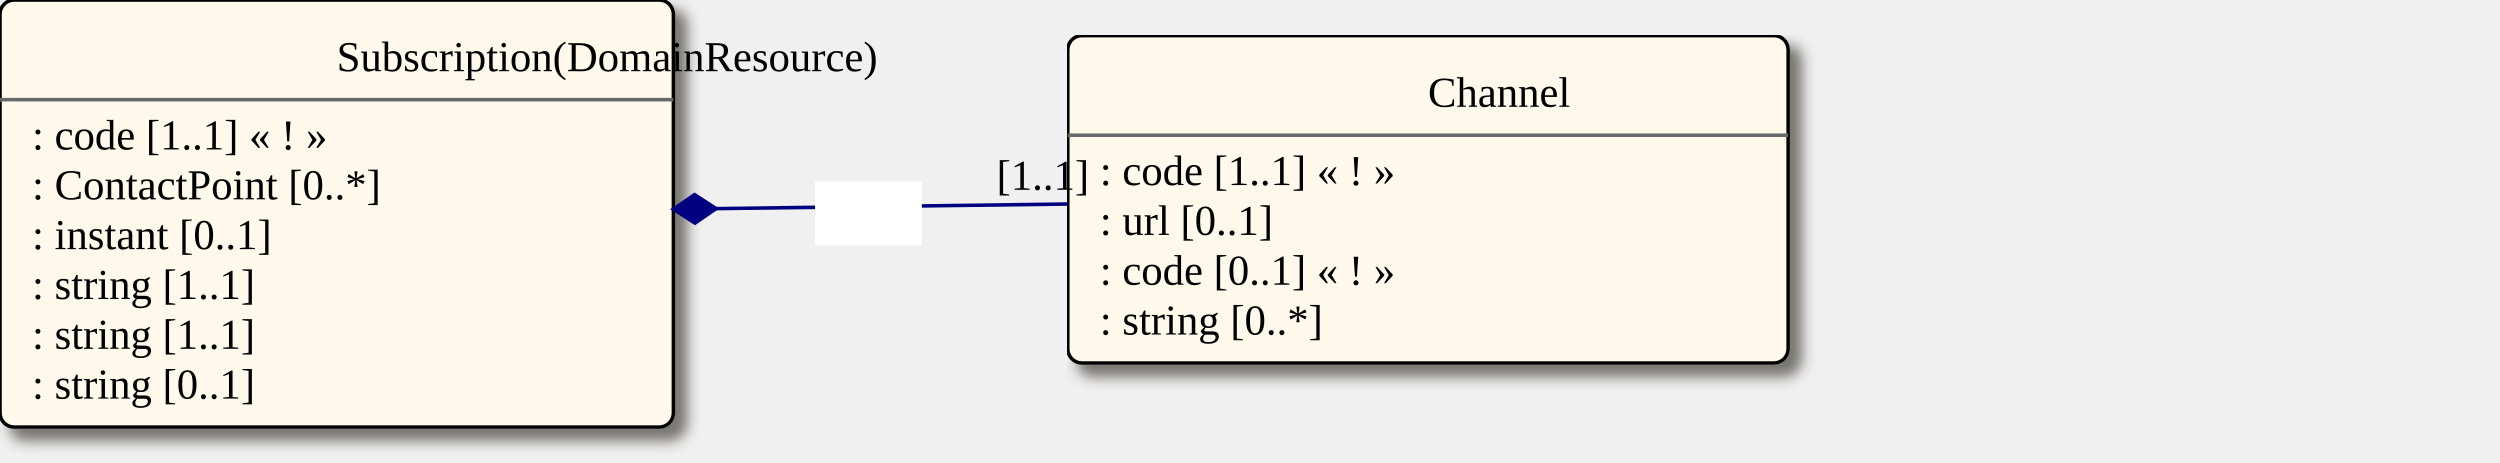
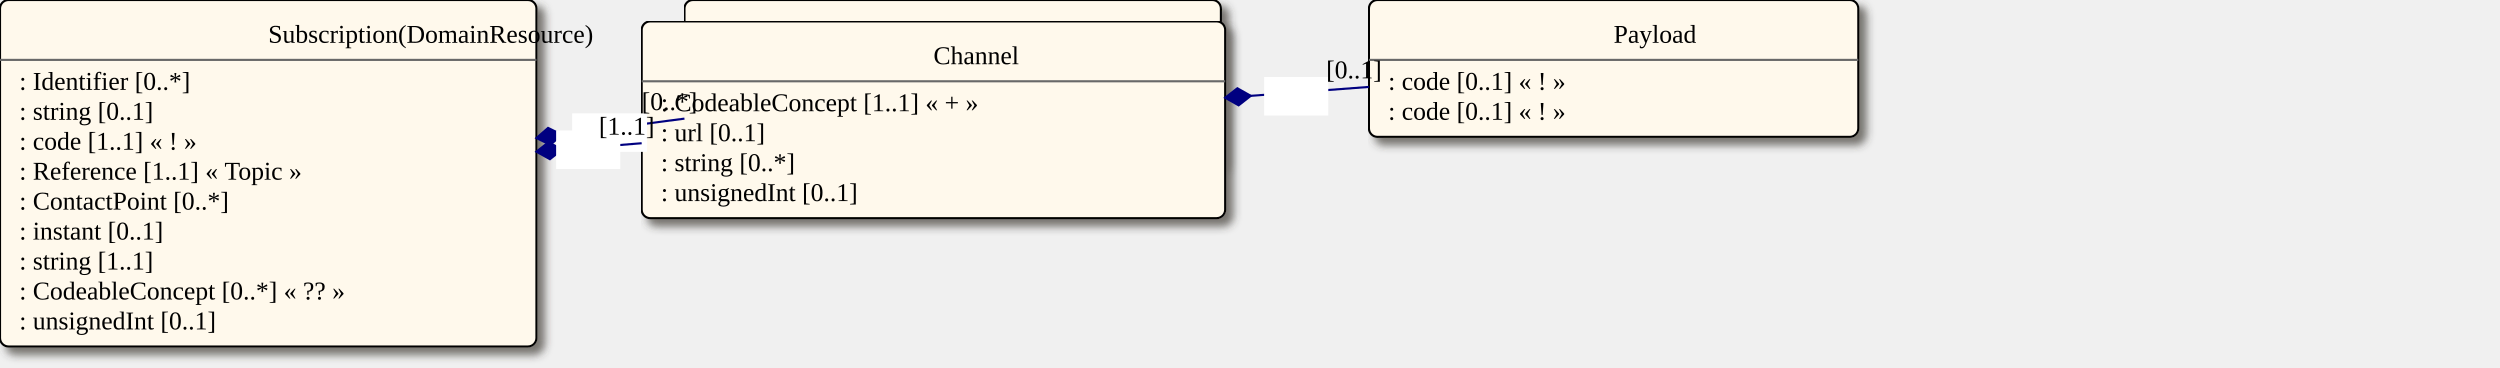
- <svg xmlns="http://www.w3.org/2000/svg" xmlns:xlink="http://www.w3.org/1999/xlink" id="n37" version="1.1" width="702.4" height="130.0">
+ <svg xmlns="http://www.w3.org/2000/svg" xmlns:xlink="http://www.w3.org/1999/xlink" id="n68" version="1.1" width="1168.8" height="172.0">
  <defs>
    <filter id="shadow1" x="0" y="0" width="200%" height="200%">
      <feOffset result="offOut" in="SourceGraphic" dx="3" dy="3" />
      <feColorMatrix result="matrixOut" in="offOut" type="matrix" values="0.2 0 0 0 0 0 0.2 0 0 0 0 0 0.2 0 0 0 0 0 1 0" />
      <feGaussianBlur result="blurOut" in="matrixOut" stdDeviation="2" />
      <feBlend in="SourceGraphic" in2="blurOut" mode="normal" />
    </filter>
  </defs>
-   <g id="n38">
-     <rect id="Subscription" x="0.0" y="0.0" rx="4" ry="4" width="189.2" height="120.0" filter="url(#shadow1)" style="fill:#fff9ec;stroke:black;stroke-width:1" />
-     <line id="n39" x1="0.0" y1="28.0" x2="189.2" y2="28.0" style="stroke:dimgrey;stroke-width:1" />
-     <text id="n40" x="94.6" y="20.0" fill="black" class="diagram-class-title  diagram-class-resource">Subscription<tspan class="diagram-class-title-link"> (<a id="n41" xlink:href="domainresource.html" class="diagram-class-reference">DomainResource</a>)</tspan>
+   <g id="n69">
+     <rect id="Subscription" x="0.0" y="0.0" rx="4" ry="4" width="250.8" height="162.0" filter="url(#shadow1)" style="fill:#fff9ec;stroke:black;stroke-width:1" />
+     <line id="n70" x1="0.0" y1="28.0" x2="250.8" y2="28.0" style="stroke:dimgrey;stroke-width:1" />
+     <text id="n71" x="125.4" y="20.0" fill="black" class="diagram-class-title  diagram-class-resource">Subscription<tspan class="diagram-class-title-link"> (<a id="n72" xlink:href="domainresource.html" class="diagram-class-reference">DomainResource</a>)</tspan>
    </text>
-     <text id="n42" x="6.0" y="42.0" fill="black" class="diagram-class-detail">
-       <a id="n43" xlink:href="subscription-definitions.html#Subscription.status" /> : <a id="n44" xlink:href="datatypes.html#code">code</a> [1..1] « <a id="n45" xlink:href="valueset-subscription-status.html" />! »</text>
-     <text id="n52" x="6.0" y="56.0" fill="black" class="diagram-class-detail">
-       <a id="n53" xlink:href="subscription-definitions.html#Subscription.contact" /> : <a id="n54" xlink:href="datatypes.html#ContactPoint">ContactPoint</a> [0..*]</text>
-     <text id="n58" x="6.0" y="70.0" fill="black" class="diagram-class-detail">
-       <a id="n59" xlink:href="subscription-definitions.html#Subscription.end" /> : <a id="n60" xlink:href="datatypes.html#instant">instant</a> [0..1]</text>
-     <text id="n64" x="6.0" y="84.0" fill="black" class="diagram-class-detail">
-       <a id="n65" xlink:href="subscription-definitions.html#Subscription.reason" /> : <a id="n66" xlink:href="datatypes.html#string">string</a> [1..1]</text>
-     <text id="n70" x="6.0" y="98.0" fill="black" class="diagram-class-detail">
-       <a id="n71" xlink:href="subscription-definitions.html#Subscription.criteria" /> : <a id="n72" xlink:href="datatypes.html#string">string</a> [1..1]</text>
-     <text id="n76" x="6.0" y="112.0" fill="black" class="diagram-class-detail">
-       <a id="n77" xlink:href="subscription-definitions.html#Subscription.error" /> : <a id="n78" xlink:href="datatypes.html#string">string</a> [0..1]</text>
+     <text id="n73" x="6.0" y="42.0" fill="black" class="diagram-class-detail">
+       <a id="n74" xlink:href="subscription-definitions.html#Subscription.identifier" /> : <a id="n75" xlink:href="datatypes.html#Identifier">Identifier</a> [0..*]</text>
+     <text id="n79" x="6.0" y="56.0" fill="black" class="diagram-class-detail">
+       <a id="n80" xlink:href="subscription-definitions.html#Subscription.name" /> : <a id="n81" xlink:href="datatypes.html#string">string</a> [0..1]</text>
+     <text id="n85" x="6.0" y="70.0" fill="black" class="diagram-class-detail">
+       <a id="n86" xlink:href="subscription-definitions.html#Subscription.status" /> : <a id="n87" xlink:href="datatypes.html#code">code</a> [1..1] « <a id="n88" xlink:href="valueset-subscription-status.html" />! »</text>
+     <text id="n95" x="6.0" y="84.0" fill="black" class="diagram-class-detail">
+       <a id="n96" xlink:href="subscription-definitions.html#Subscription.topic" /> : <a id="n97" xlink:href="references.html#Reference">Reference</a> [1..1] « <a id="n98" xlink:href="topic.html#Topic">Topic</a> »</text>
+     <text id="n103" x="6.0" y="98.0" fill="black" class="diagram-class-detail">
+       <a id="n104" xlink:href="subscription-definitions.html#Subscription.contact" /> : <a id="n105" xlink:href="datatypes.html#ContactPoint">ContactPoint</a> [0..*]</text>
+     <text id="n109" x="6.0" y="112.0" fill="black" class="diagram-class-detail">
+       <a id="n110" xlink:href="subscription-definitions.html#Subscription.end" /> : <a id="n111" xlink:href="datatypes.html#instant">instant</a> [0..1]</text>
+     <text id="n115" x="6.0" y="126.0" fill="black" class="diagram-class-detail">
+       <a id="n116" xlink:href="subscription-definitions.html#Subscription.reason" /> : <a id="n117" xlink:href="datatypes.html#string">string</a> [1..1]</text>
+     <text id="n121" x="6.0" y="140.0" fill="black" class="diagram-class-detail">
+       <a id="n122" xlink:href="subscription-definitions.html#Subscription.error" /> : <a id="n123" xlink:href="datatypes.html#CodeableConcept">CodeableConcept</a> [0..*] « <a id="n124" xlink:href="valueset-subscription-error.html" />?? »</text>
+     <text id="n131" x="6.0" y="154.0" fill="black" class="diagram-class-detail">
+       <a id="n132" xlink:href="subscription-definitions.html#Subscription.eventCount" /> : <a id="n133" xlink:href="datatypes.html#unsignedInt">unsignedInt</a> [0..1]</text>
  </g>
-   <g id="n82">
-     <rect id="Subscription.channel" x="300.0" y="10.0" rx="4" ry="4" width="202.4" height="92.0" filter="url(#shadow1)" style="fill:#fff9ec;stroke:black;stroke-width:1" />
-     <line id="n83" x1="300.0" y1="38.0" x2="502.4" y2="38.0" style="stroke:dimgrey;stroke-width:1" />
-     <text id="n84" x="401.2" y="30.0" fill="black" class="diagram-class-title">Channel</text>
-     <text id="n85" x="306.0" y="52.0" fill="black" class="diagram-class-detail">
-       <a id="n86" xlink:href="subscription-definitions.html#Subscription.channel.type" /> : <a id="n87" xlink:href="datatypes.html#code">code</a> [1..1] « <a id="n88" xlink:href="valueset-subscription-channel-type.html" />! »</text>
-     <text id="n95" x="306.0" y="66.0" fill="black" class="diagram-class-detail">
-       <a id="n96" xlink:href="subscription-definitions.html#Subscription.channel.endpoint" /> : <a id="n97" xlink:href="datatypes.html#url">url</a> [0..1]</text>
-     <text id="n101" x="306.0" y="80.0" fill="black" class="diagram-class-detail">
-       <a id="n102" xlink:href="subscription-definitions.html#Subscription.channel.payload" /> : <a id="n103" xlink:href="datatypes.html#code">code</a> [0..1] « <a id="n104" xlink:href="valueset-mimetypes.html" />! »</text>
-     <text id="n111" x="306.0" y="94.0" fill="black" class="diagram-class-detail">
-       <a id="n112" xlink:href="subscription-definitions.html#Subscription.channel.header" /> : <a id="n113" xlink:href="datatypes.html#string">string</a> [0..*]</text>
+   <g id="n137">
+     <rect id="Subscription.filterBy" x="320.0" y="0.0" rx="4" ry="4" width="250.8" height="78.0" filter="url(#shadow1)" style="fill:#fff9ec;stroke:black;stroke-width:1" />
+     <line id="n138" x1="320.0" y1="28.0" x2="570.8" y2="28.0" style="stroke:dimgrey;stroke-width:1" />
+     <text id="n139" x="445.4" y="20.0" fill="black" class="diagram-class-title">FilterBy</text>
+     <text id="n140" x="326.0" y="42.0" fill="black" class="diagram-class-detail">
+       <a id="n141" xlink:href="subscription-definitions.html#Subscription.filterBy.name" /> : <a id="n142" xlink:href="datatypes.html#string">string</a> [1..1]</text>
+     <text id="n146" x="326.0" y="56.0" fill="black" class="diagram-class-detail">
+       <a id="n147" xlink:href="subscription-definitions.html#Subscription.filterBy.matchType" /> : <a id="n148" xlink:href="datatypes.html#code">code</a> [0..1] « <a id="n149" xlink:href="valueset-subscription-operator.html" />! »</text>
+     <text id="n156" x="326.0" y="70.0" fill="black" class="diagram-class-detail">
+       <a id="n157" xlink:href="subscription-definitions.html#Subscription.filterBy.value" /> : <a id="n158" xlink:href="datatypes.html#string">string</a> [1..1]</text>
  </g>
-   <line id="n117" x1="189.2" y1="58.766" x2="300.0" y2="57.32" style="stroke:navy;stroke-width:1" />
-   <polygon id="n118" points="189.2,58.766 195.2,62.766 201.2,58.766 195.2,54.766 189.2,58.766" style="fill:navy;stroke:navy;stroke-width:1" transform="rotate(-0.7474563 189.2 58.76582)" />
-   <rect id="n119" x="229.0" y="51.0" width="30.0" height="18.0" style="fill:white;stroke:black;stroke-width:0" />
-   <text id="n120" x="244.0" y="61.0" fill="black" class="diagram-class-linkage">
-     <a id="n121" xlink:href="subscription-definitions.html#Subscription.channel" />
+   <g id="n162">
+     <rect id="Subscription.channel" x="300.0" y="10.0" rx="4" ry="4" width="272.8" height="92.0" filter="url(#shadow1)" style="fill:#fff9ec;stroke:black;stroke-width:1" />
+     <line id="n163" x1="300.0" y1="38.0" x2="572.8" y2="38.0" style="stroke:dimgrey;stroke-width:1" />
+     <text id="n164" x="436.4" y="30.0" fill="black" class="diagram-class-title">Channel</text>
+     <text id="n165" x="306.0" y="52.0" fill="black" class="diagram-class-detail">
+       <a id="n166" xlink:href="subscription-definitions.html#Subscription.channel.type" /> : <a id="n167" xlink:href="datatypes.html#CodeableConcept">CodeableConcept</a> [1..1] « <a id="n168" xlink:href="valueset-subscription-channel-type.html" />+ »</text>
+     <text id="n175" x="306.0" y="66.0" fill="black" class="diagram-class-detail">
+       <a id="n176" xlink:href="subscription-definitions.html#Subscription.channel.endpoint" /> : <a id="n177" xlink:href="datatypes.html#url">url</a> [0..1]</text>
+     <text id="n181" x="306.0" y="80.0" fill="black" class="diagram-class-detail">
+       <a id="n182" xlink:href="subscription-definitions.html#Subscription.channel.header" /> : <a id="n183" xlink:href="datatypes.html#string">string</a> [0..*]</text>
+     <text id="n187" x="306.0" y="94.0" fill="black" class="diagram-class-detail">
+       <a id="n188" xlink:href="subscription-definitions.html#Subscription.channel.heartbeatPeriod" /> : <a id="n189" xlink:href="datatypes.html#unsignedInt">unsignedInt</a> [0..1]</text>
+   </g>
+   <g id="n193">
+     <rect id="Subscription.channel.payload" x="640.0" y="0.0" rx="4" ry="4" width="228.8" height="64.0" filter="url(#shadow1)" style="fill:#fff9ec;stroke:black;stroke-width:1" />
+     <line id="n194" x1="640.0" y1="28.0" x2="868.8" y2="28.0" style="stroke:dimgrey;stroke-width:1" />
+     <text id="n195" x="754.4" y="20.0" fill="black" class="diagram-class-title">Payload</text>
+     <text id="n196" x="646.0" y="42.0" fill="black" class="diagram-class-detail">
+       <a id="n197" xlink:href="subscription-definitions.html#Subscription.channel.payload.contentType" /> : <a id="n198" xlink:href="datatypes.html#code">code</a> [0..1] « <a id="n199" xlink:href="valueset-mimetypes.html" />! »</text>
+     <text id="n206" x="646.0" y="56.0" fill="black" class="diagram-class-detail">
+       <a id="n207" xlink:href="subscription-definitions.html#Subscription.channel.payload.content" /> : <a id="n208" xlink:href="datatypes.html#code">code</a> [0..1] « <a id="n209" xlink:href="valueset-subscription-payload-content.html" />! »</text>
+   </g>
+   <line id="n216" x1="250.8" y1="64.541" x2="320.0" y2="55.459" style="stroke:navy;stroke-width:1" />
+   <polygon id="n217" points="250.8,64.541 256.8,68.541 262.8,64.541 256.8,60.541 250.8,64.541" style="fill:navy;stroke:navy;stroke-width:1" transform="rotate(-7.47733 250.8 64.54125)" />
+   <rect id="n218" x="267.5" y="53.0" width="35.0" height="18.0" style="fill:white;stroke:black;stroke-width:0" />
+   <text id="n219" x="285.0" y="63.0" fill="black" class="diagram-class-linkage">
+     <a id="n220" xlink:href="subscription-definitions.html#Subscription.filterBy" />
  </text>
-   <text id="n122" x="280.0" y="53.32" fill="black" class="diagram-class-linkage">[1..1]</text>
+   <text id="n221" x="300.0" y="51.459" fill="black" class="diagram-class-linkage">[0..*]</text>
+   <line id="n222" x1="572.8" y1="45.706" x2="640.0" y2="40.634" style="stroke:navy;stroke-width:1" />
+   <polygon id="n223" points="572.8,45.706 578.8,49.706 584.8,45.706 578.8,41.706 572.8,45.706" style="fill:navy;stroke:navy;stroke-width:1" transform="rotate(-4.316028 572.8 45.70566)" />
+   <rect id="n224" x="591.0" y="36.0" width="30.0" height="18.0" style="fill:white;stroke:black;stroke-width:0" />
+   <text id="n225" x="606.0" y="46.0" fill="black" class="diagram-class-linkage">
+     <a id="n226" xlink:href="subscription-definitions.html#Subscription.channel.payload" />
+   </text>
+   <text id="n227" x="620.0" y="36.634" fill="black" class="diagram-class-linkage">[0..1]</text>
+   <line id="n228" x1="250.8" y1="70.92" x2="300.0" y2="66.965" style="stroke:navy;stroke-width:1" />
+   <polygon id="n229" points="250.8,70.92 256.8,74.92 262.8,70.92 256.8,66.92 250.8,70.92" style="fill:navy;stroke:navy;stroke-width:1" transform="rotate(-4.595888 250.8 70.91961)" />
+   <rect id="n230" x="260.0" y="61.0" width="30.0" height="18.0" style="fill:white;stroke:black;stroke-width:0" />
+   <text id="n231" x="275.0" y="71.0" fill="black" class="diagram-class-linkage">
+     <a id="n232" xlink:href="subscription-definitions.html#Subscription.channel" />
+   </text>
+   <text id="n233" x="280.0" y="62.965" fill="black" class="diagram-class-linkage">[1..1]</text>
</svg>
